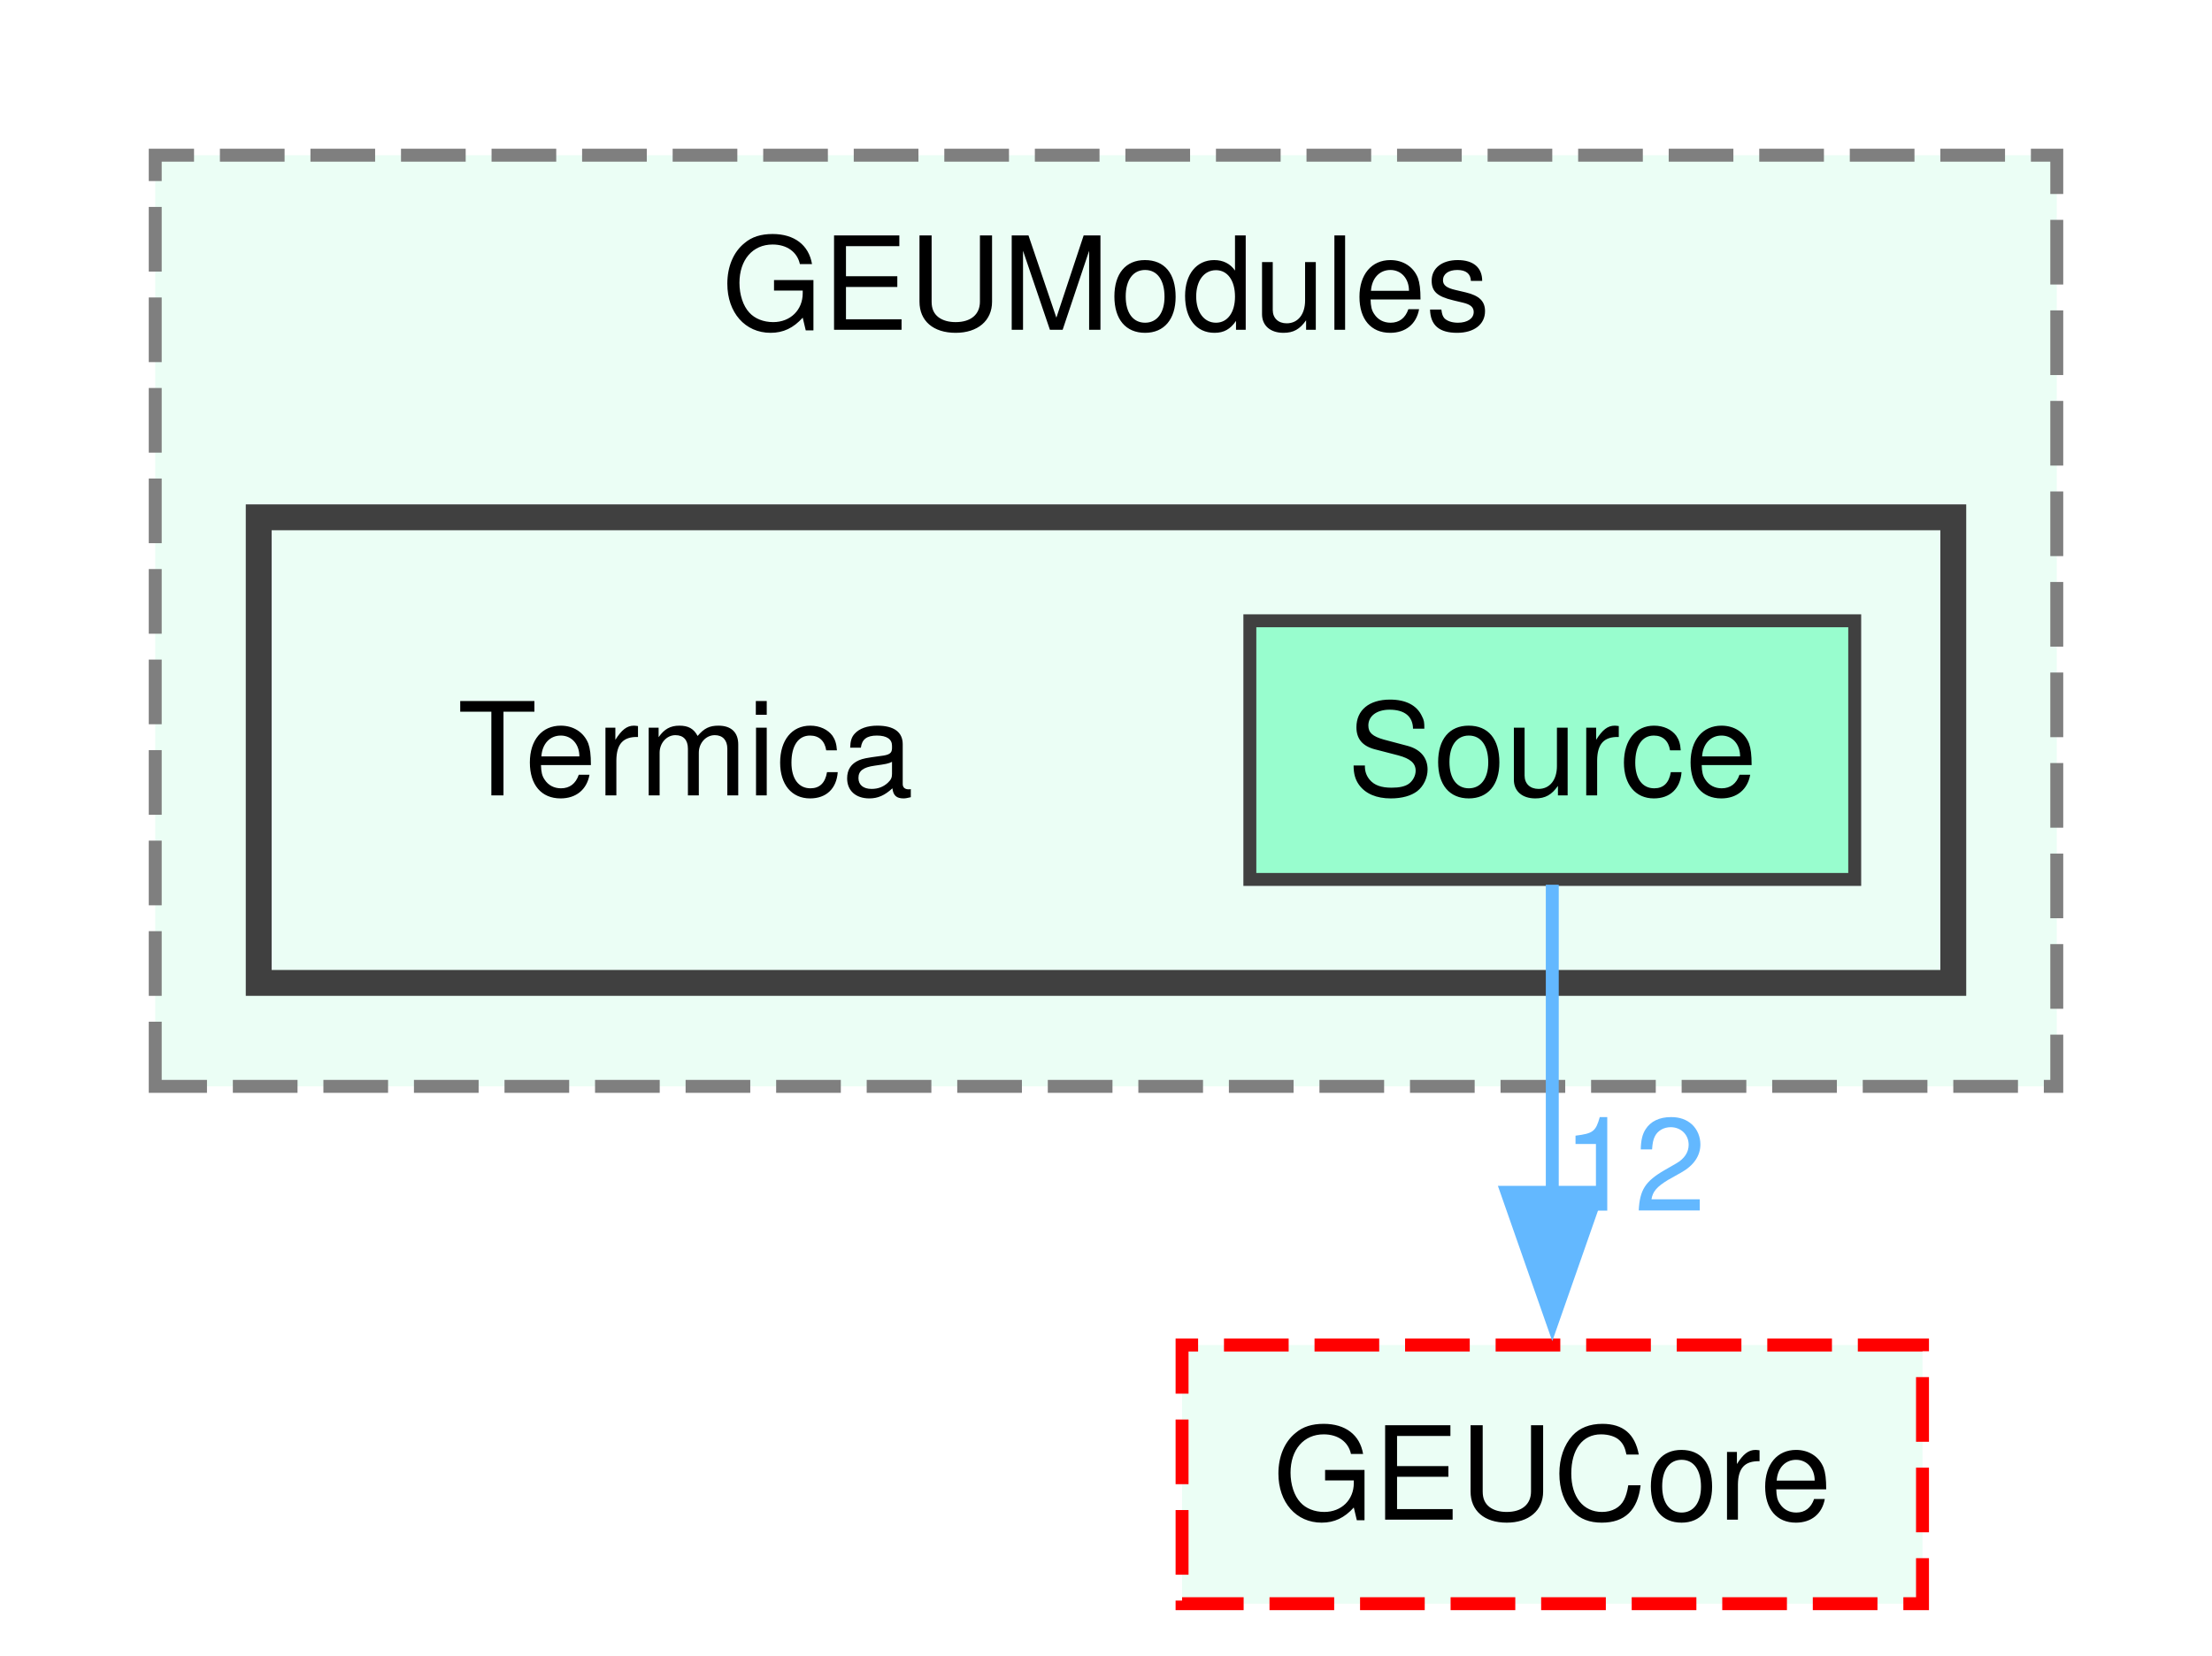
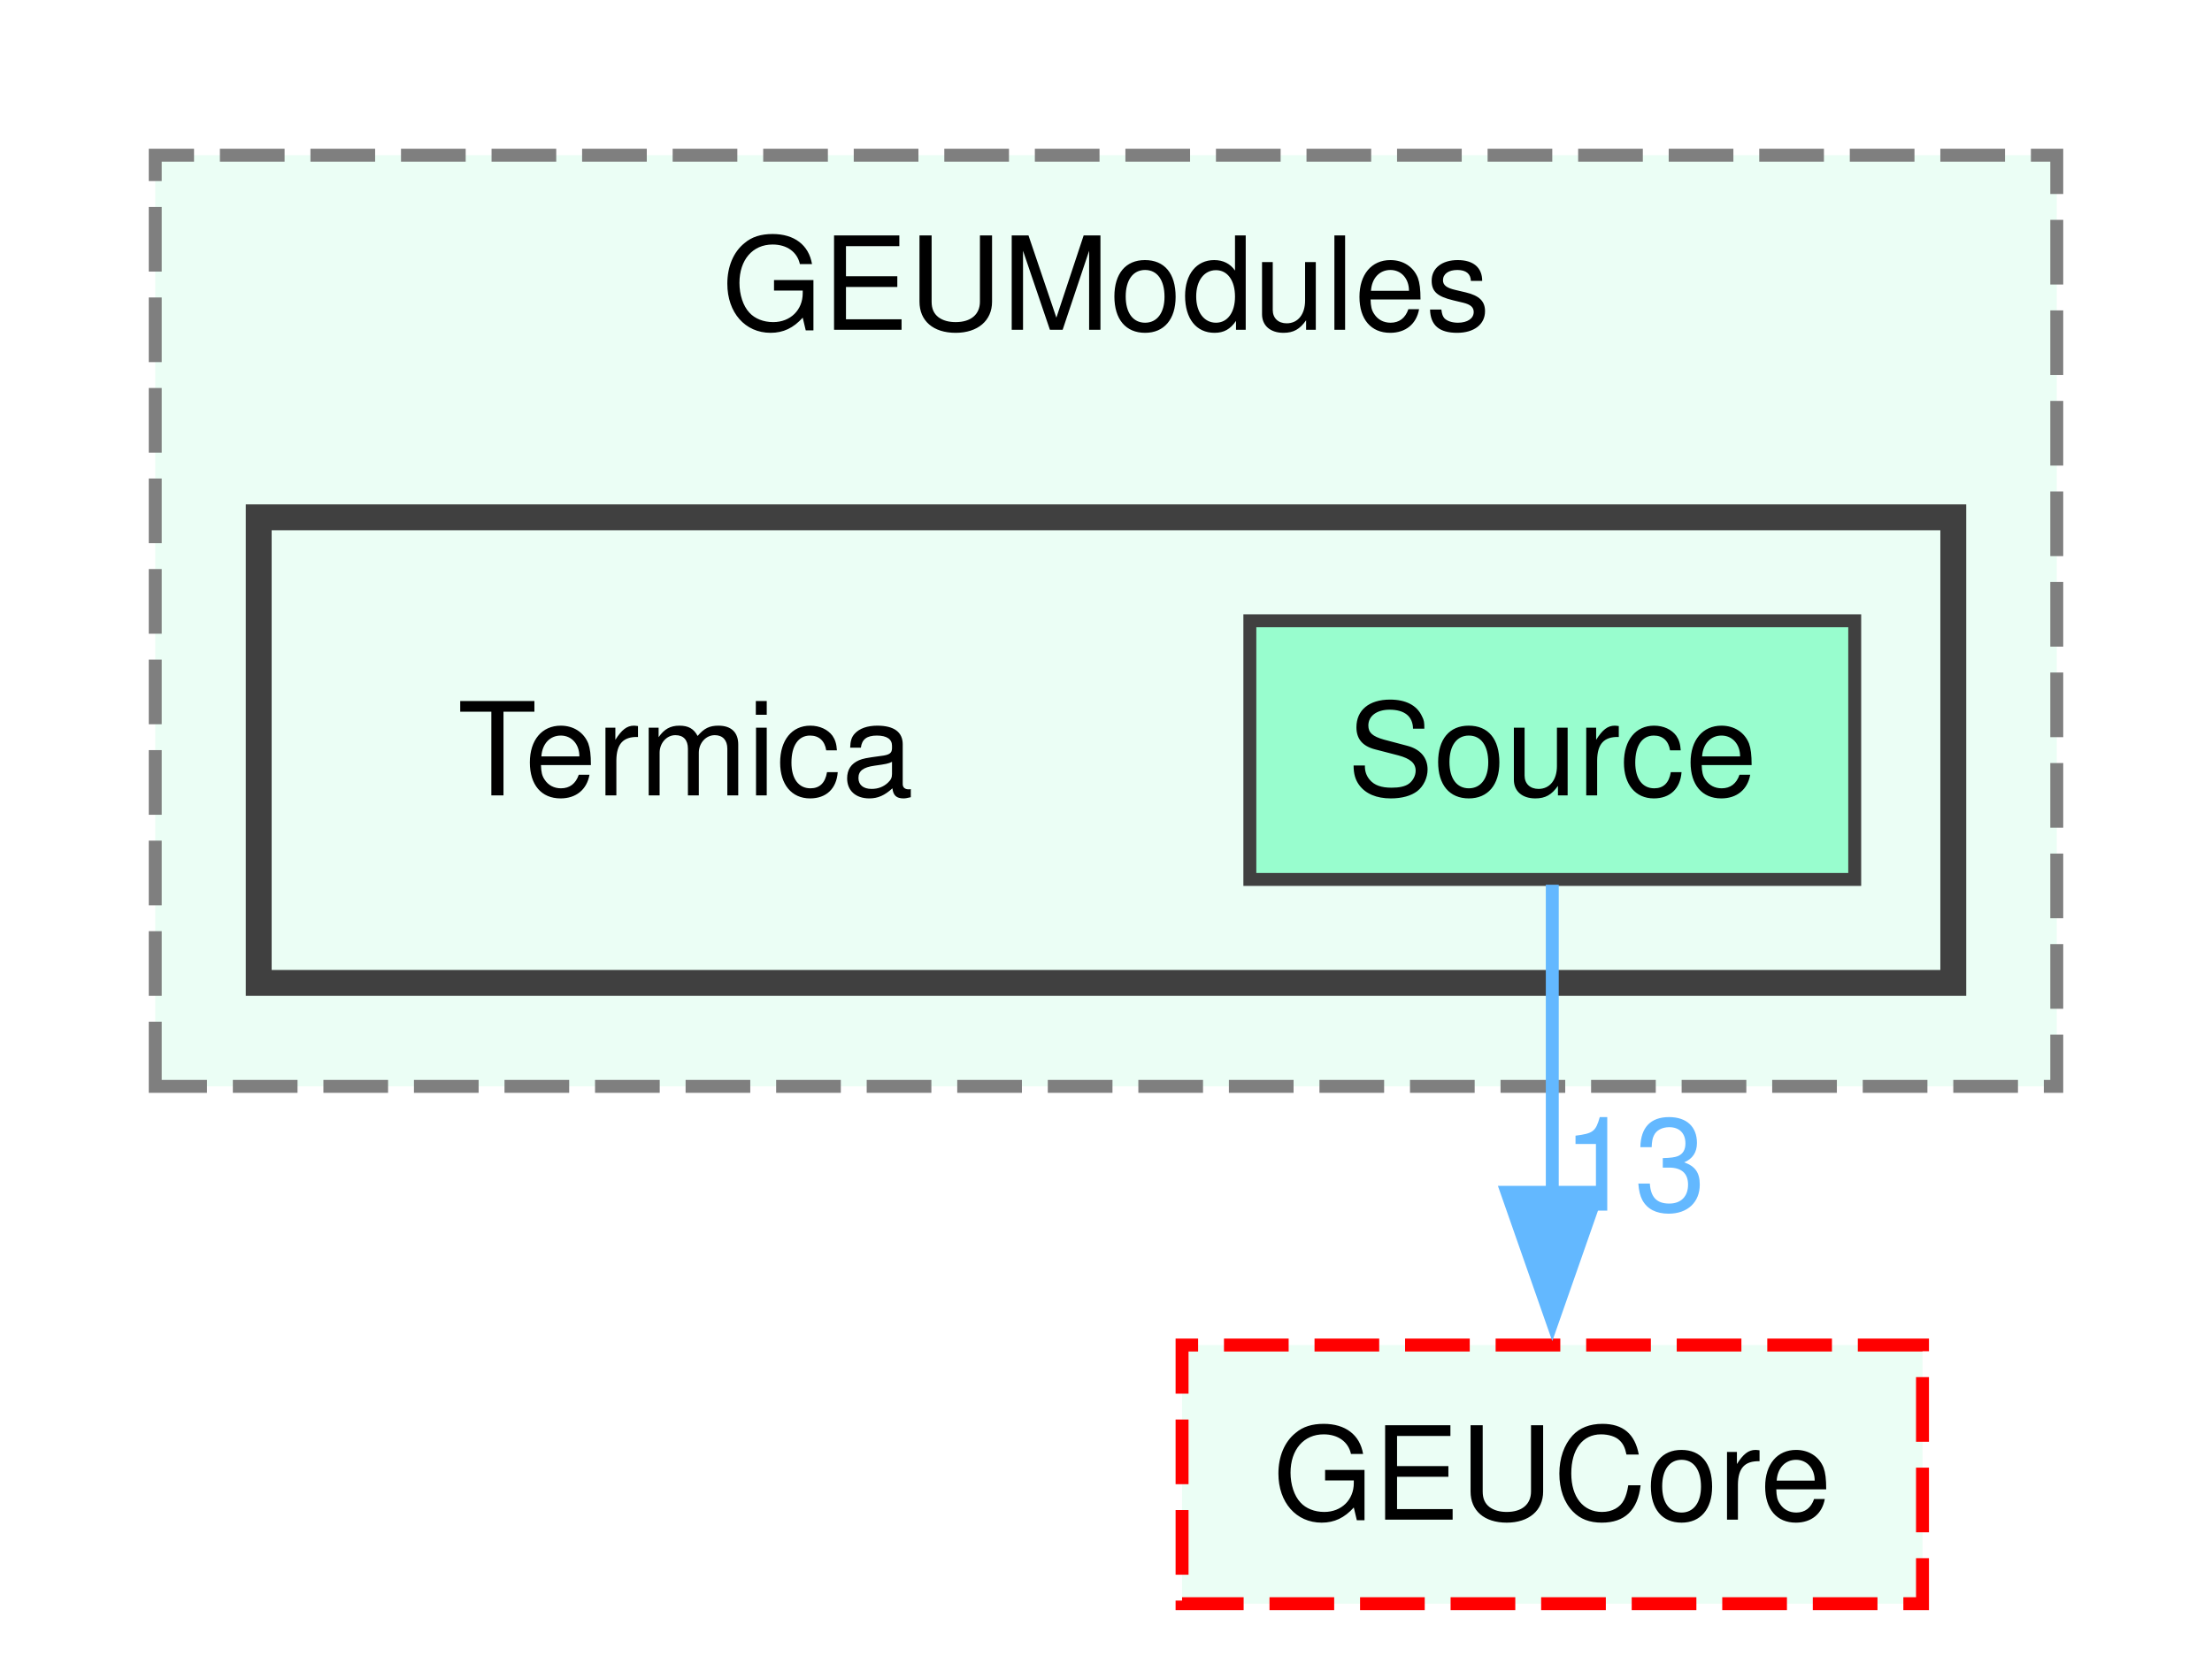
<svg xmlns="http://www.w3.org/2000/svg" xmlns:xlink="http://www.w3.org/1999/xlink" width="171pt" height="128pt" viewBox="0.00 0.00 171.00 128.00">
  <g id="graph0" class="graph" transform="scale(1 1) rotate(0) translate(4 124)">
    <g id="clust1" class="cluster">
      <g id="a_clust1">
        <a xlink:href="dir_70e1bd6aad29eaa9efcef7cf630be9eb.html" target="_top" xlink:title="GEUModules">
          <polygon fill="#ebfef5" stroke="#7f7f7f" stroke-dasharray="5,2" points="8,-40 8,-112 155,-112 155,-40 8,-40" />
          <text text-anchor="middle" x="81.5" y="-98.5" font-family="Helvetica,sans-Serif" font-size="10.00">GEUModules</text>
        </a>
      </g>
    </g>
    <g id="clust2" class="cluster">
      <g id="a_clust2">
        <a xlink:href="dir_14095f3e1ac0f6cfee6b66e3def2c142.html" target="_top">
          <polygon fill="#ebfef5" stroke="#404040" stroke-width="2" points="16,-48 16,-84 147,-84 147,-48 16,-48" />
        </a>
      </g>
    </g>
    <g id="node1" class="node">
      <text text-anchor="middle" x="49" y="-62.5" font-family="Helvetica,sans-Serif" font-size="10.00">Termica</text>
    </g>
    <g id="node2" class="node">
      <g id="a_node2">
        <a xlink:href="dir_efaf062761e86293cc4ef08338c5d68d.html" target="_top" xlink:title="Source">
          <polygon fill="#98fdce" stroke="#404040" points="139.38,-76 92.62,-76 92.62,-56 139.38,-56 139.38,-76" />
          <text text-anchor="middle" x="116" y="-62.5" font-family="Helvetica,sans-Serif" font-size="10.00">Source</text>
        </a>
      </g>
    </g>
    <g id="node3" class="node">
      <g id="a_node3">
        <a xlink:href="dir_27e7292ccf631aad9354b9464cb90a84.html" target="_top" xlink:title="GEUCore">
          <polygon fill="#ebfef5" stroke="red" stroke-dasharray="5,2" points="144.62,-20 87.38,-20 87.38,0 144.62,0 144.62,-20" />
          <text text-anchor="middle" x="116" y="-6.5" font-family="Helvetica,sans-Serif" font-size="10.00">GEUCore</text>
        </a>
      </g>
    </g>
    <g id="edge1" class="edge">
      <g id="a_edge1">
        <a xlink:href="dir_000036_000013.html" target="_top">
          <path fill="none" stroke="#63b8ff" d="M116,-55.59C116,-49.01 116,-39.96 116,-31.73" />
          <polygon fill="#63b8ff" stroke="#63b8ff" points="119.5,-31.81 116,-21.81 112.5,-31.81 119.5,-31.81" />
        </a>
      </g>
      <g id="a_edge1-headlabel">
-         <a xlink:href="dir_000036_000013.html" target="_top" xlink:title="12">
-           <text text-anchor="middle" x="122.34" y="-30.39" font-family="Helvetica,sans-Serif" font-size="10.00" fill="#63b8ff">12</text>
+         <a xlink:href="dir_000036_000013.html" target="_top" xlink:title="13">
+           <text text-anchor="middle" x="122.34" y="-30.39" font-family="Helvetica,sans-Serif" font-size="10.00" fill="#63b8ff">13</text>
        </a>
      </g>
    </g>
  </g>
</svg>
